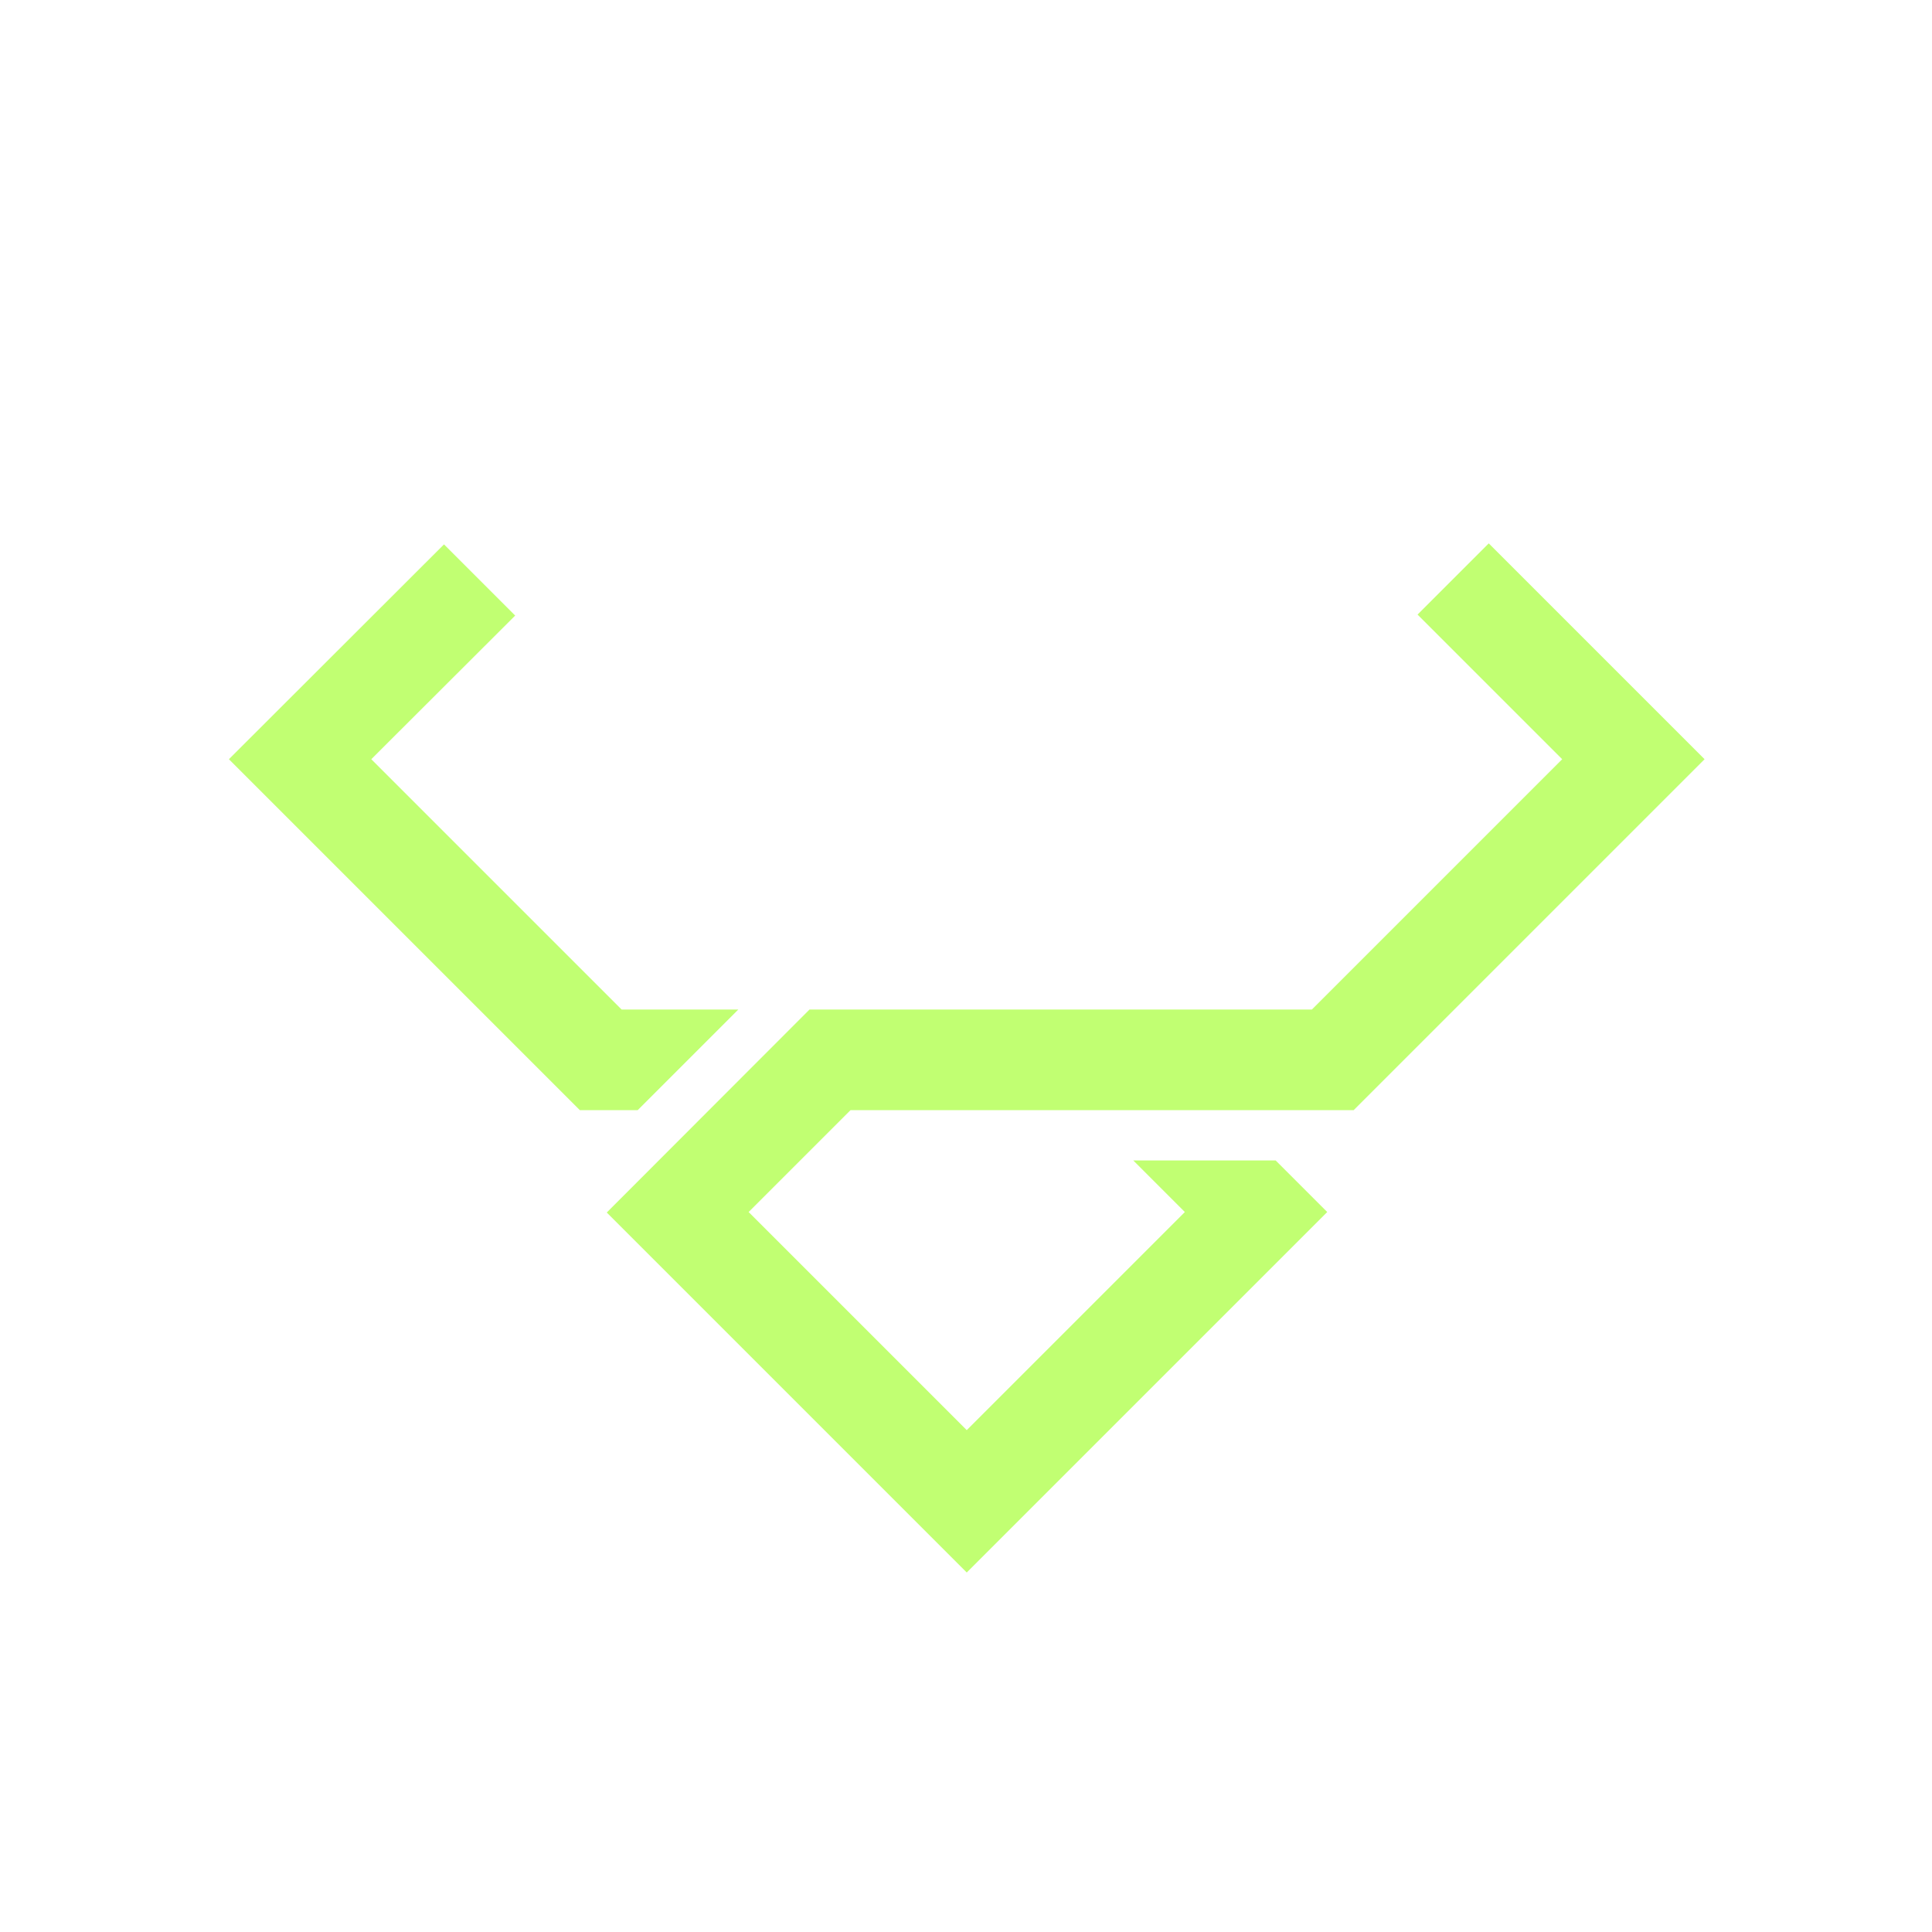
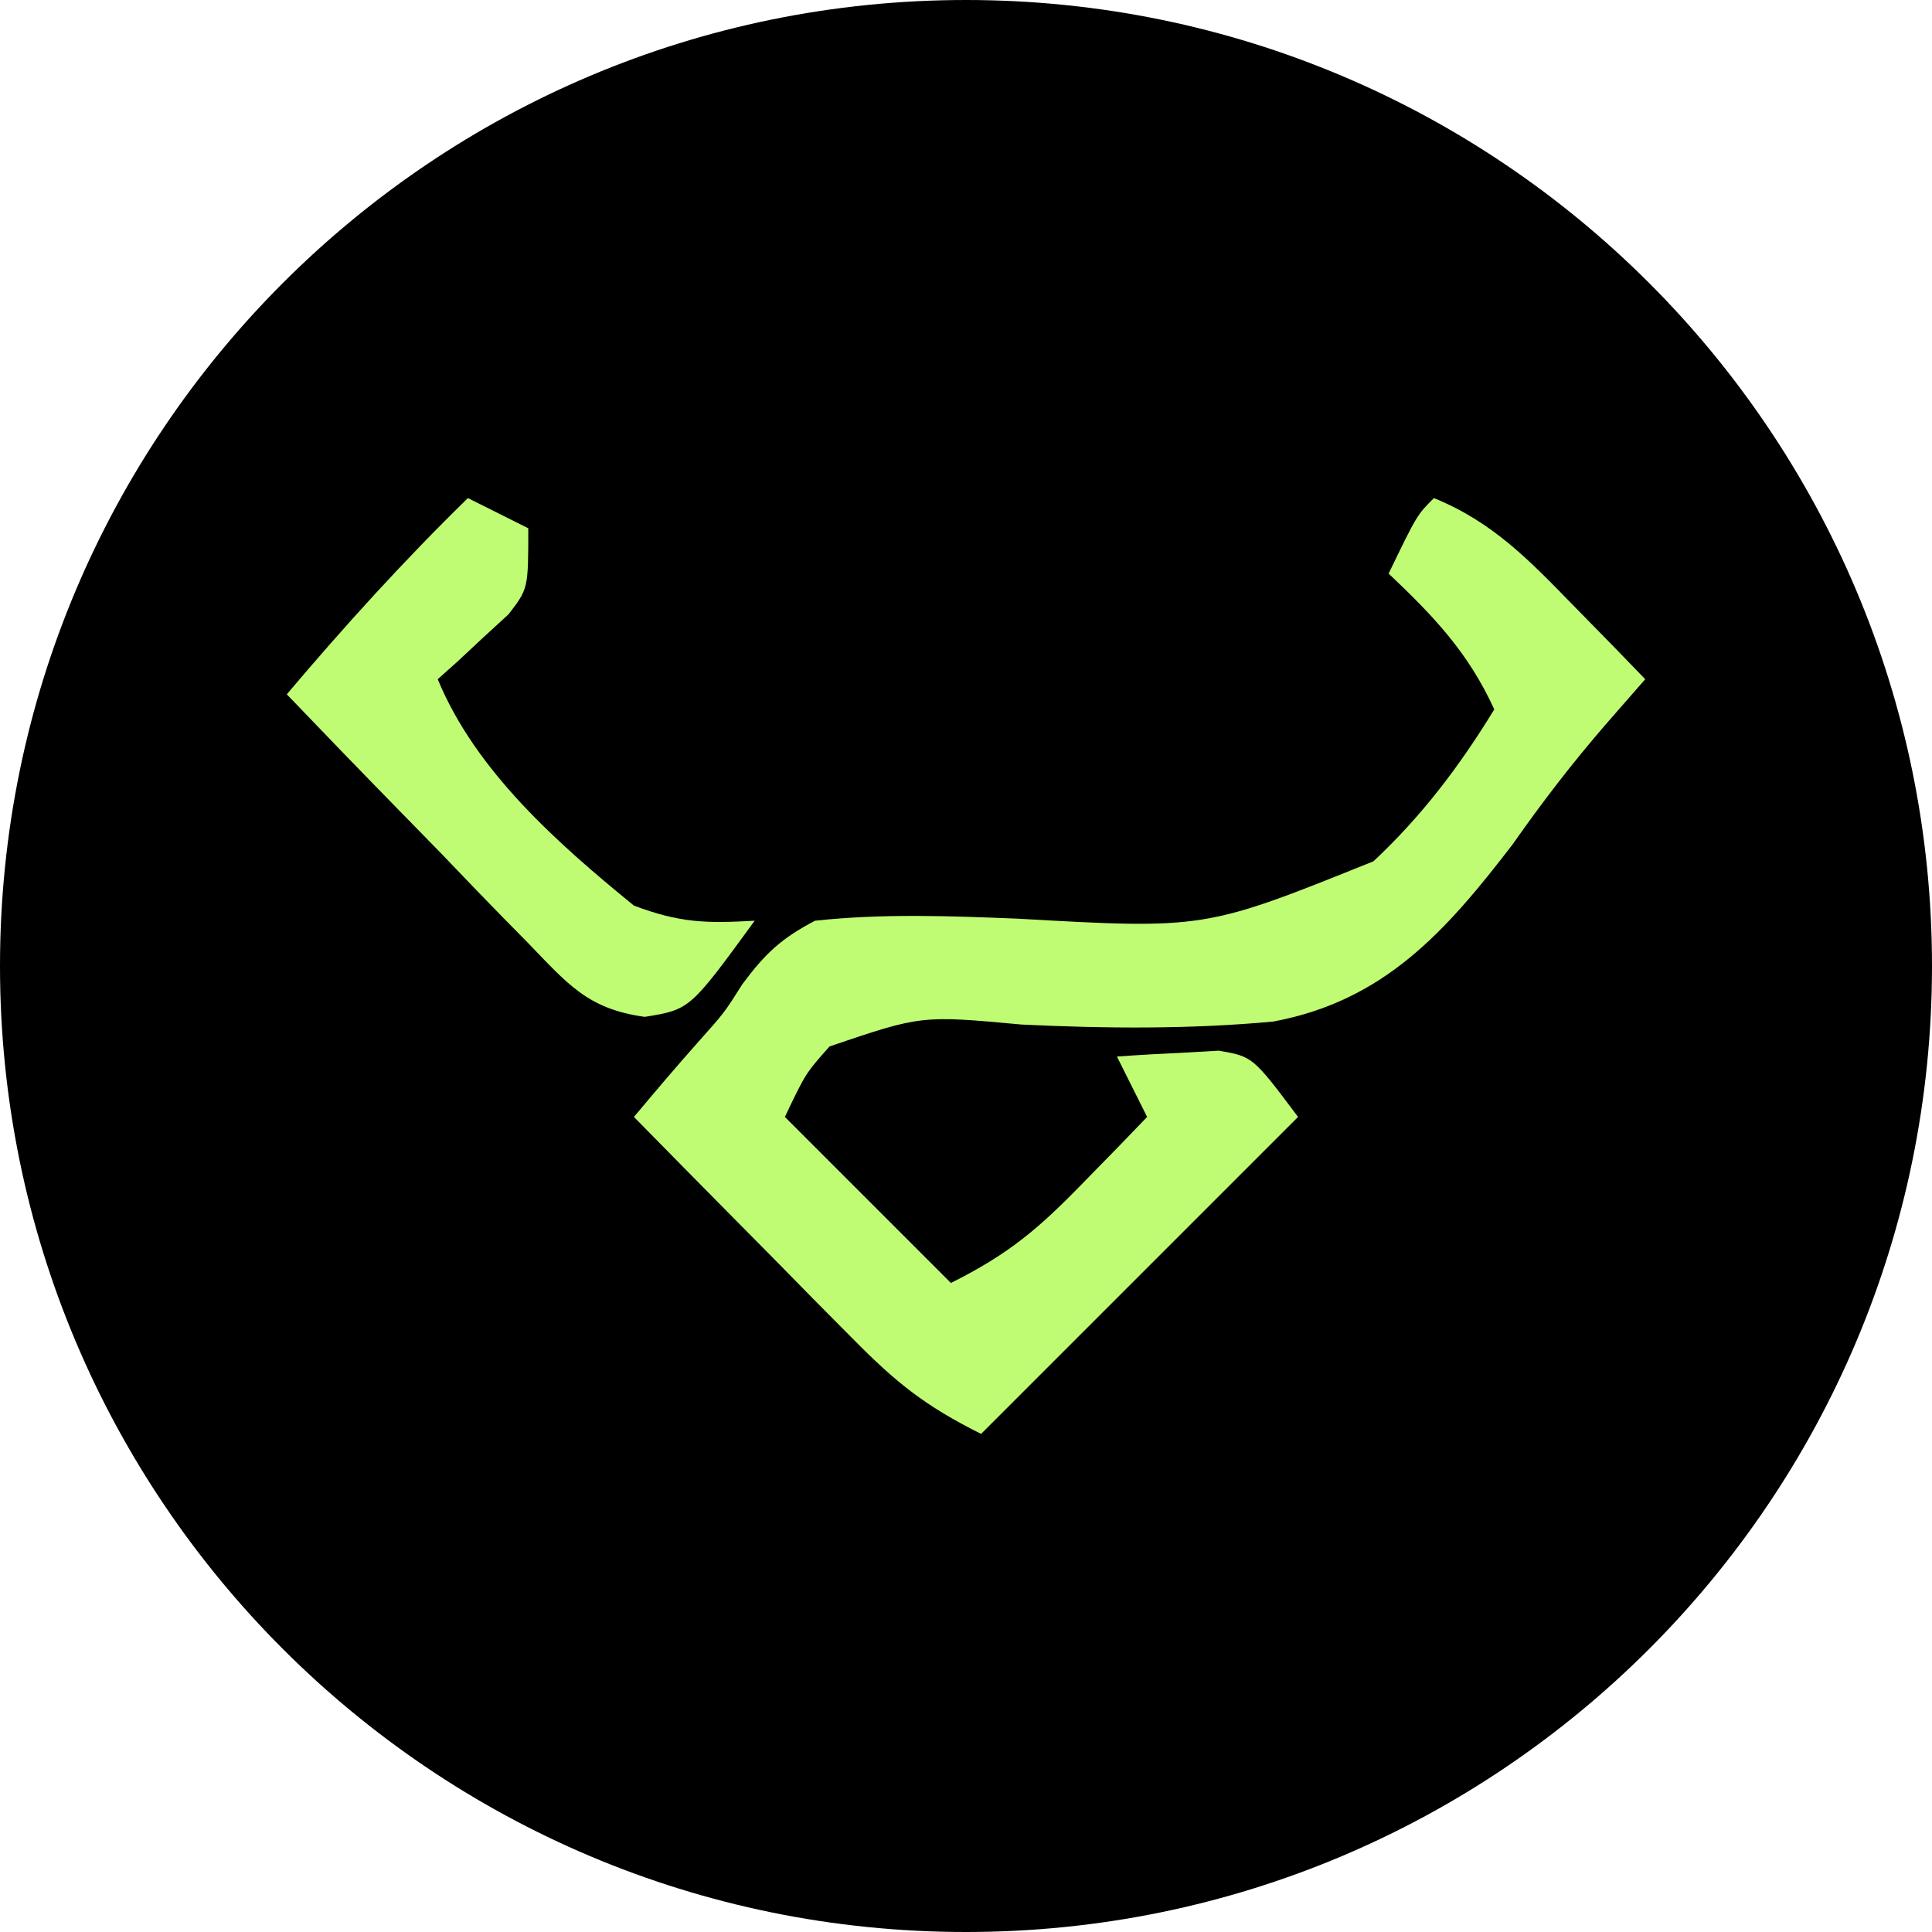
- <svg xmlns="http://www.w3.org/2000/svg" width="128" height="128" viewBox="0 0 128 128" fill="none">
-   <path d="M112.933 50.3L89.683 73.55H56.349L49.599 80.3L64.049 94.75L78.499 80.3L75.083 76.883H84.516L87.933 80.3L64.049 104.183L40.199 80.333L53.633 66.883H86.916L103.499 50.3L93.916 40.717L98.633 36L112.933 50.3Z" fill="#C1FF72" />
-   <path d="M41.183 66.883H48.916L42.249 73.55H38.416L15.166 50.3L29.416 36.067L34.133 40.783L24.599 50.3L41.183 66.883Z" fill="#C1FF72" />
+ <svg xmlns="http://www.w3.org/2000/svg" version="1.1" width="128" height="128">
+   <path d="M64,0 A64,64 0 1,0 64,128 A64,64 0 1,0 64,0 Z" fill="#000000" transform="translate(0,0)" />
+   <path d="M0 0 C3.903 1.587 6.335 4.134 9.25 7.125 C10.142 8.035 11.034 8.945 11.953 9.883 C12.629 10.581 13.304 11.28 14 12 C12.699 13.489 12.699 13.489 11.371 15.008 C9.162 17.562 7.16 20.166 5.223 22.93 C0.813 28.678 -3.263 33.302 -10.646 34.681 C-16.199 35.195 -21.732 35.145 -27.297 34.88 C-33.961 34.264 -33.961 34.264 -40.038 36.328 C-41.624 38.109 -41.624 38.109 -43 41 C-37.555 46.445 -37.555 46.445 -32 52 C-28.157 50.079 -26.196 48.407 -23.25 45.375 C-22.451 44.558 -21.652 43.74 -20.828 42.898 C-20.225 42.272 -19.622 41.645 -19 41 C-19.66 39.68 -20.32 38.36 -21 37 C-19.564 36.892 -18.126 36.814 -16.688 36.75 C-15.887 36.704 -15.086 36.657 -14.262 36.609 C-12 37 -12 37 -9 41 C-15.93 47.93 -22.86 54.86 -30 62 C-33.765 60.117 -35.646 58.588 -38.547 55.648 C-39.391 54.798 -40.236 53.947 -41.105 53.07 C-41.978 52.181 -42.851 51.291 -43.75 50.375 C-45.082 49.029 -45.082 49.029 -46.441 47.656 C-48.632 45.442 -50.818 43.223 -53 41 C-51.58 39.298 -50.145 37.616 -48.674 35.957 C-47.003 34.085 -47.003 34.085 -45.813 32.201 C-44.32 30.192 -43.237 29.164 -41 28 C-36.52 27.516 -32.101 27.683 -27.609 27.863 C-15.171 28.564 -15.171 28.564 -4.004 24.062 C-0.787 21.052 1.705 17.751 4 14 C2.278 10.235 0.008 7.849 -3 5 C-1.125 1.125 -1.125 1.125 0 0 Z " fill="#C0FC73" transform="translate(95,33)" />
+   <path d="M0 0 C1.32 0.66 2.64 1.32 4 2 C4 6 4 6 2.688 7.703 C2.131 8.214 1.574 8.724 1 9.25 C0.443 9.771 -0.114 10.292 -0.688 10.828 C-1.337 11.408 -1.337 11.408 -2 12 C0.526 18.113 5.96 22.887 11 27 C14.035 28.136 15.726 28.185 19 28 C14.709 33.885 14.709 33.885 11.719 34.369 C7.901 33.851 6.58 32.149 3.918 29.406 C3.459 28.94 3 28.474 2.527 27.994 C1.068 26.507 -0.372 25.004 -1.812 23.5 C-2.8 22.487 -3.789 21.475 -4.779 20.465 C-7.2 17.989 -9.604 15.499 -12 13 C-8.162 8.465 -4.252 4.151 0 0 Z " fill="#BFFC73" transform="translate(31,33)" />
</svg>
